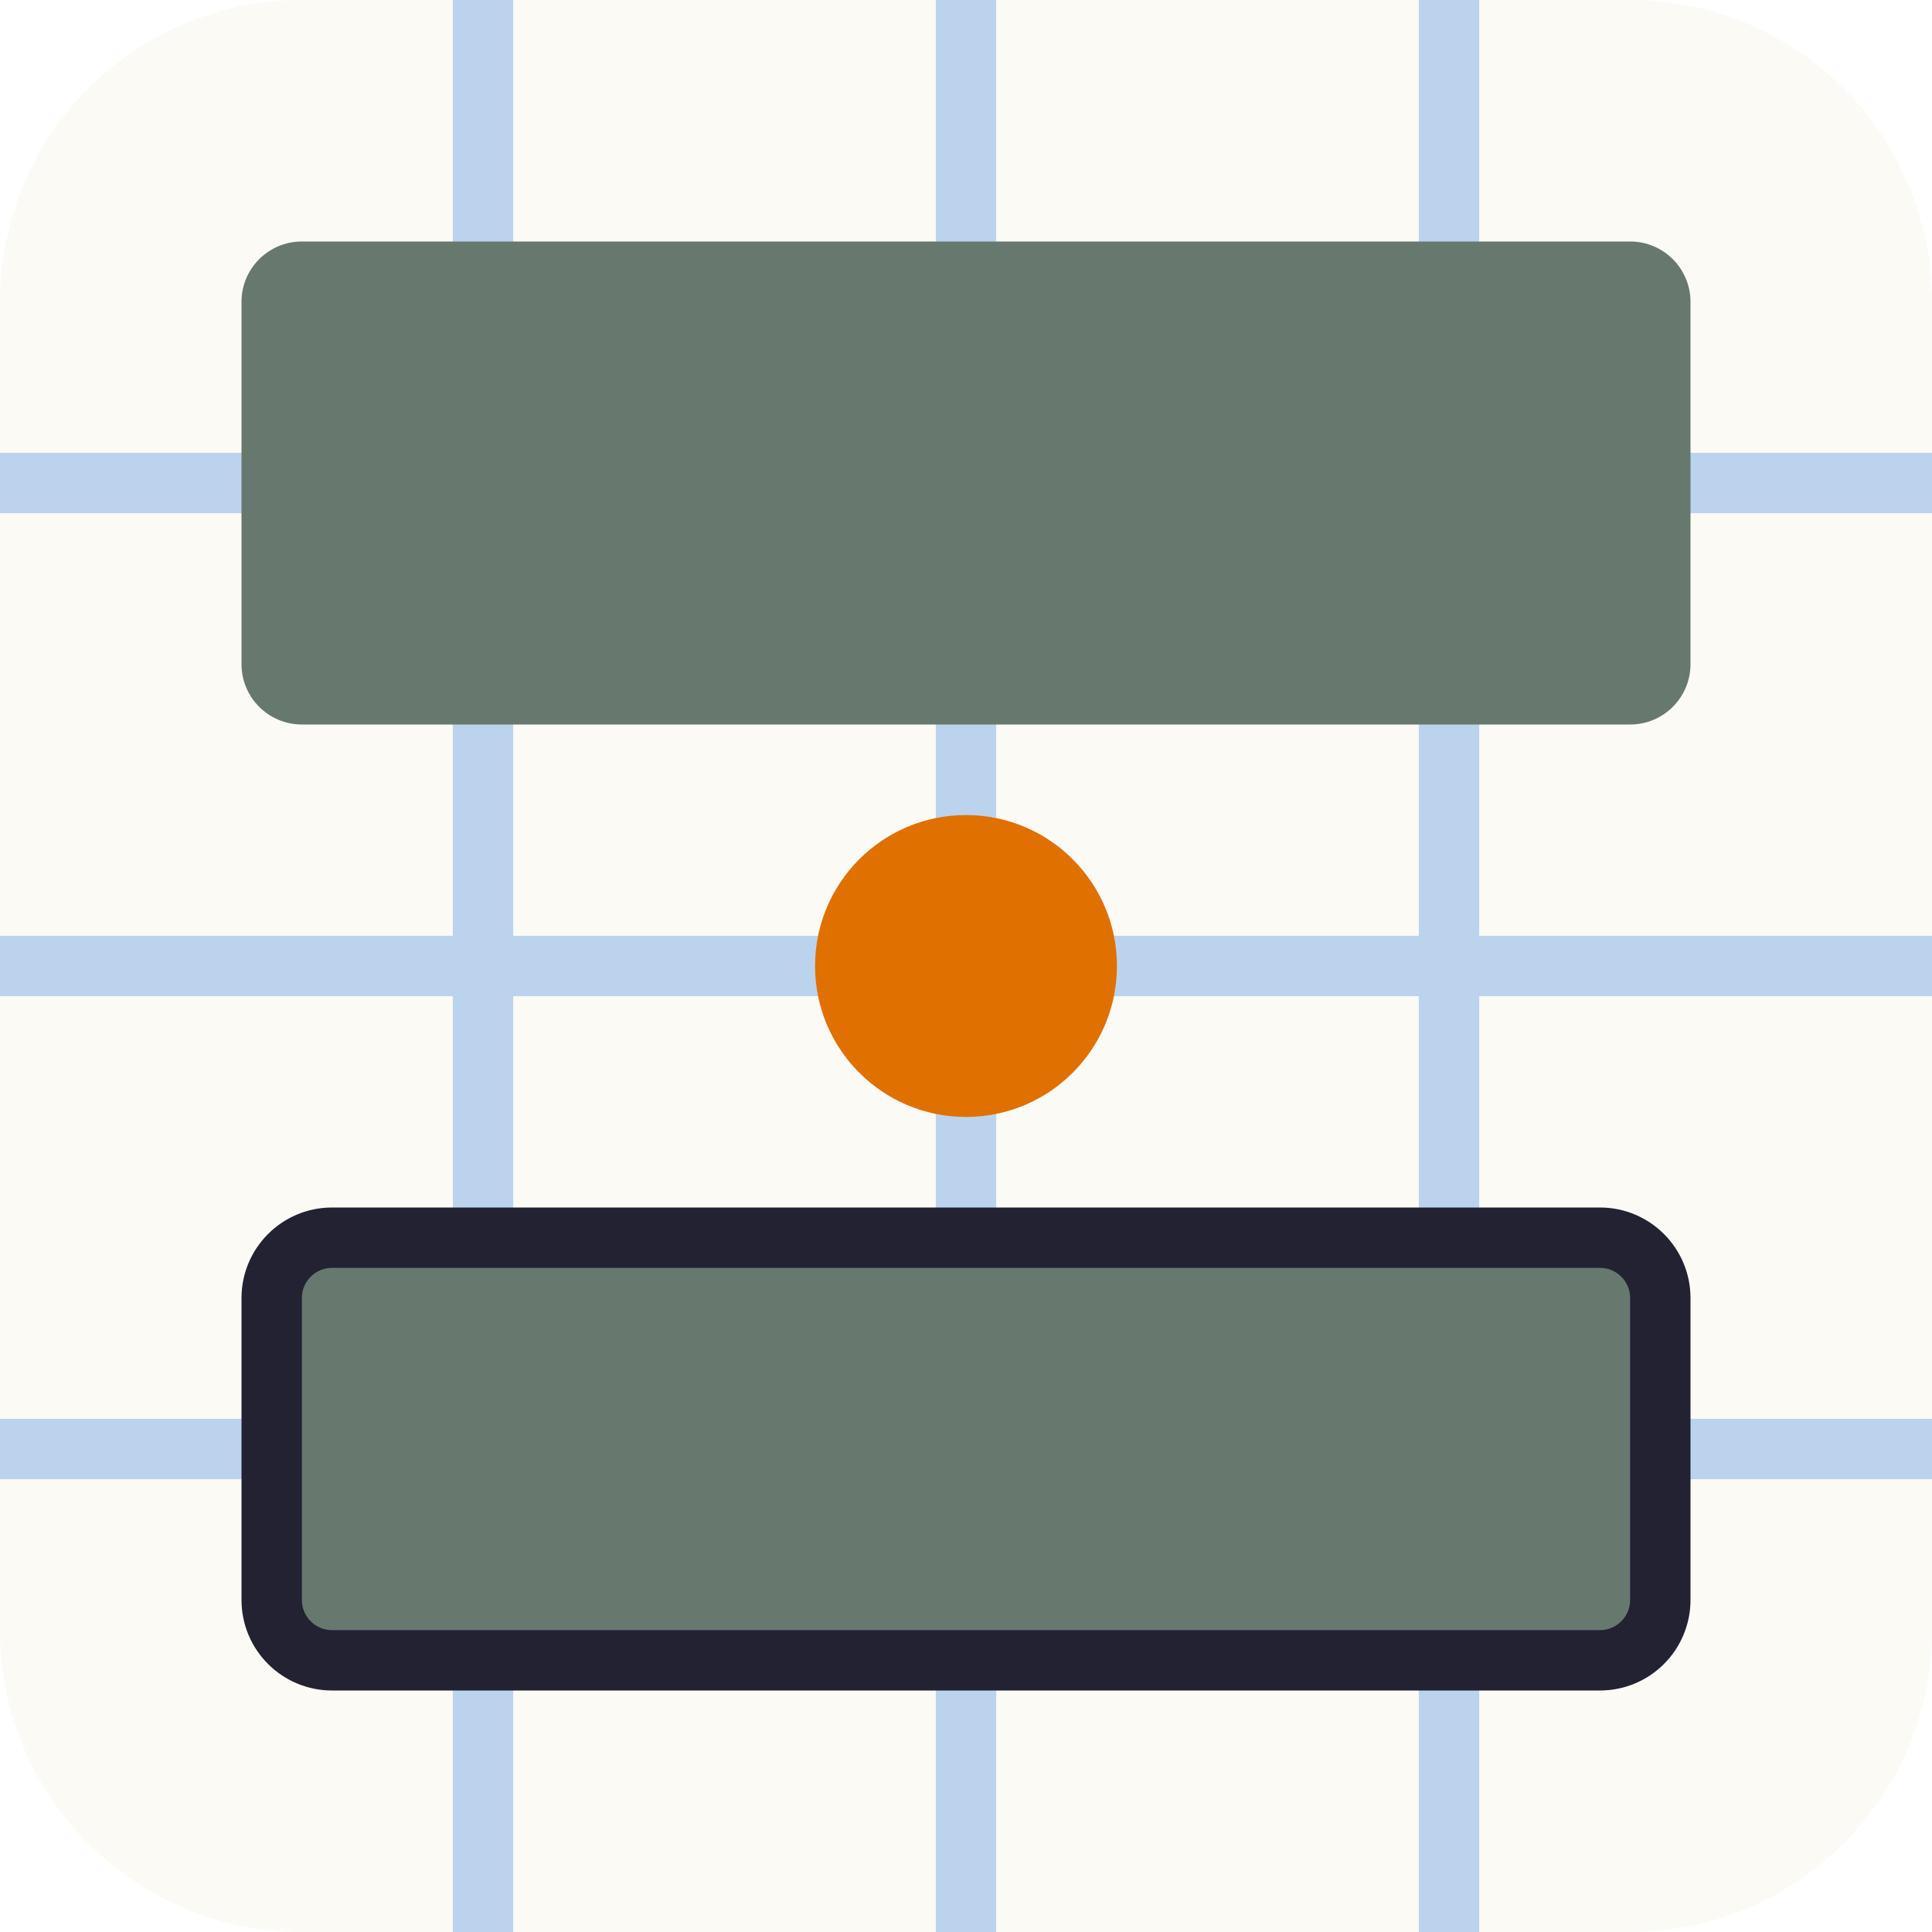
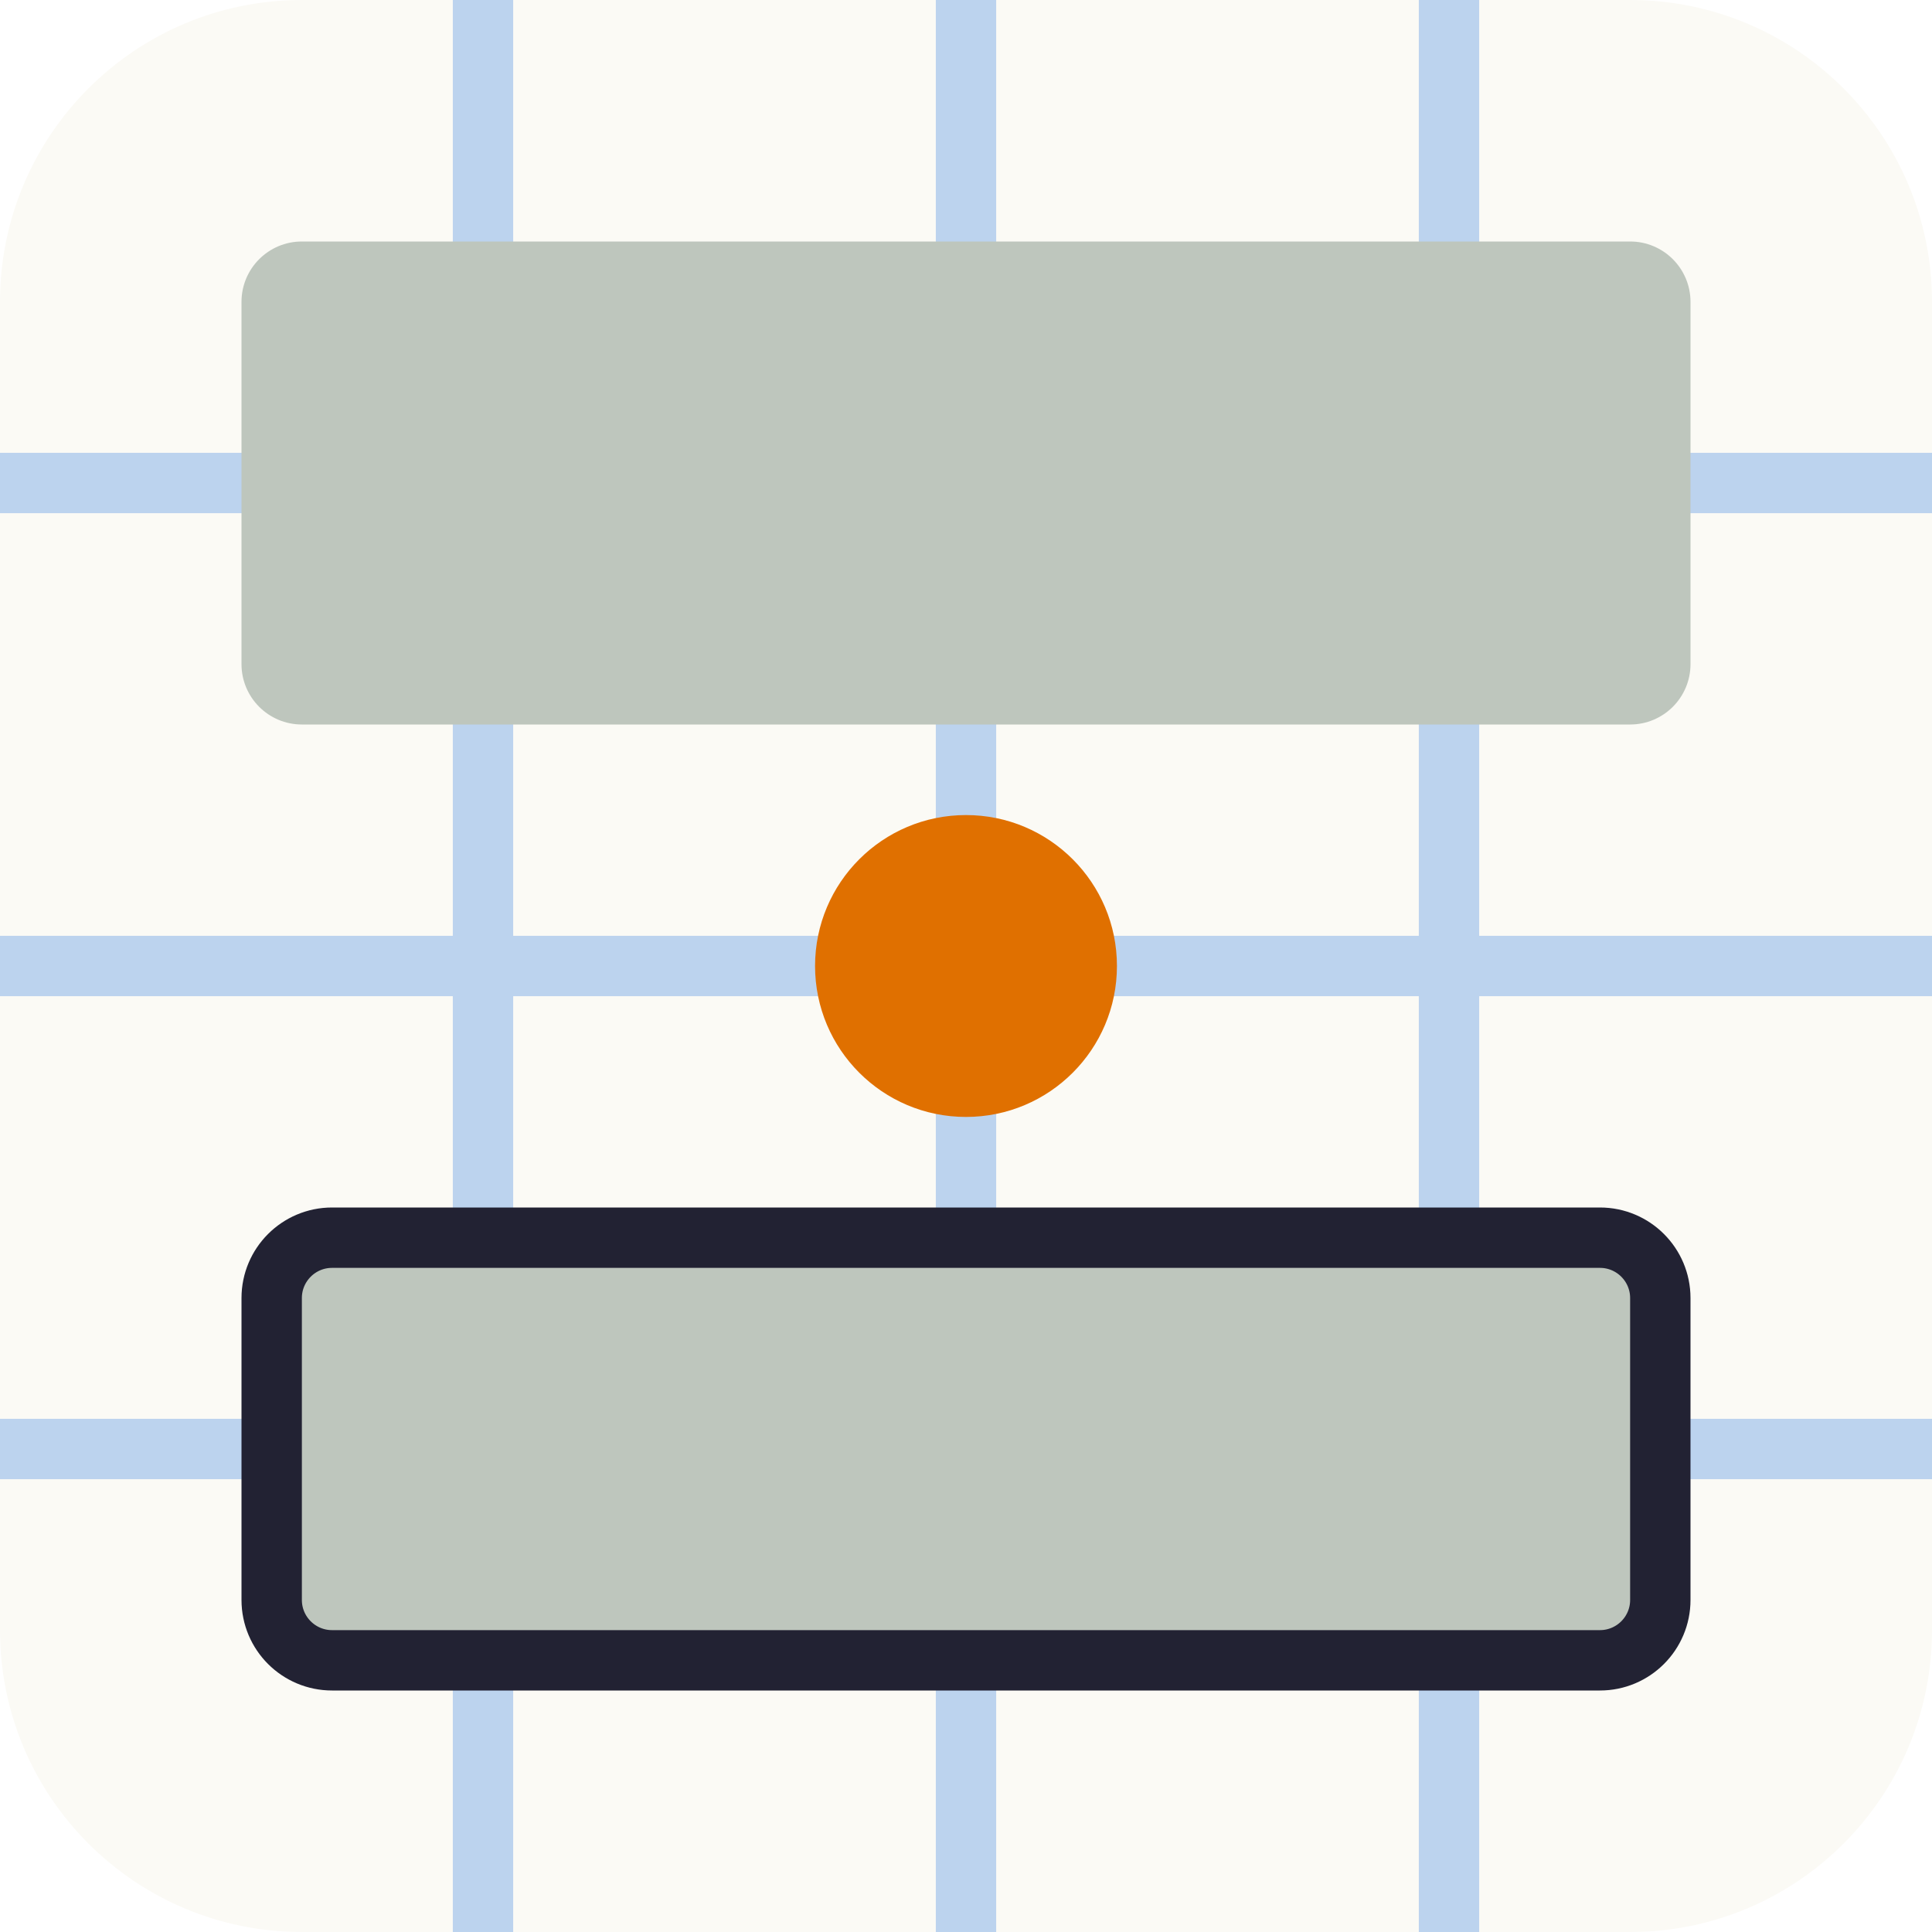
<svg xmlns="http://www.w3.org/2000/svg" viewBox="0 0 32 32">
  <rect width="32" height="32" rx="5" fill="#fbfaf5" />
  <path d="M8 0V32M16 0V32M24 0V32M0 8H32M0 16H32M0 24H32" stroke="#bcd3ee" stroke-width="1" />
-   <rect x="4" y="4" width="24" height="8" rx="1" fill="#67786e" />
-   <rect x="4.5" y="20.5" width="23" height="7" rx="1" fill="#67786e" stroke="#223" />
+   <rect x="4" y="4" width="24" height="8" rx="1" fill="#bec6bd" />
+   <rect x="4.5" y="20.5" width="23" height="7" rx="1" fill="#bec6bd" stroke="#223" />
  <circle cx="16" cy="16" r="2.5" fill="#e07000" />
</svg>
